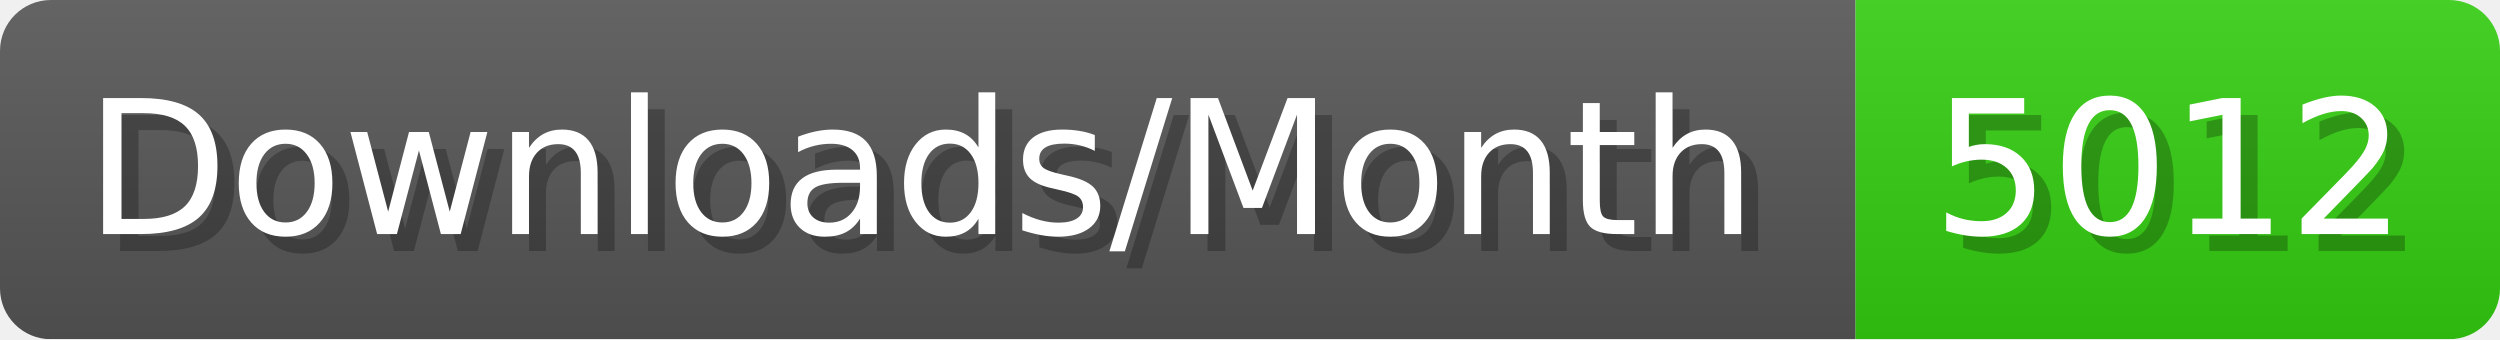
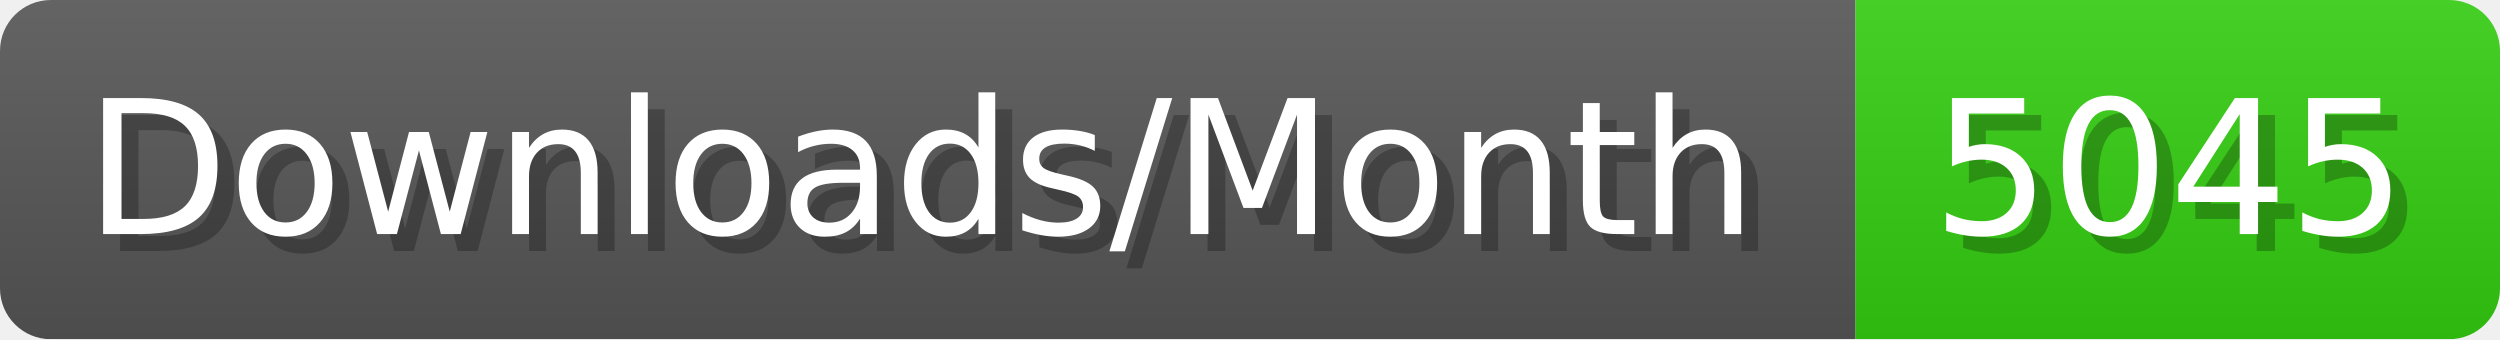
- <svg xmlns="http://www.w3.org/2000/svg" width="147.4" height="20" viewBox="0 0 1474 200" role="img" aria-label="Downloads/Month: 5012">
+ <svg xmlns="http://www.w3.org/2000/svg" width="147.4" height="20" viewBox="0 0 1474 200" role="img" aria-label="Downloads/Month: 5045">
  <linearGradient id="YlXUI" x2="0" y2="100%">
    <stop offset="0" stop-opacity=".1" stop-color="#EEE" />
    <stop offset="1" stop-opacity=".1" />
  </linearGradient>
  <mask id="JHhop">
    <rect width="1474" height="200" rx="30" fill="#FFF" />
  </mask>
  <g mask="url(#JHhop)">
    <rect width="1094" height="200" fill="#555" />
    <rect width="380" height="200" fill="#3C1" x="1094" />
    <rect width="1474" height="200" fill="url(#YlXUI)" />
  </g>
  <g aria-hidden="true" fill="#fff" text-anchor="start" font-family="Verdana,DejaVu Sans,sans-serif" font-size="110">
    <text x="60" y="148" textLength="994" fill="#000" opacity="0.25">Downloads/Month</text>
    <text x="50" y="138" textLength="994">Downloads/Month</text>
-     <text x="1149" y="148" textLength="280" fill="#000" opacity="0.25">5012</text>
-     <text x="1139" y="138" textLength="280">5012</text>
+     <text x="1149" y="148" textLength="280" fill="#000" opacity="0.25">5045</text>
+     <text x="1139" y="138" textLength="280">5045</text>
  </g>
</svg>
